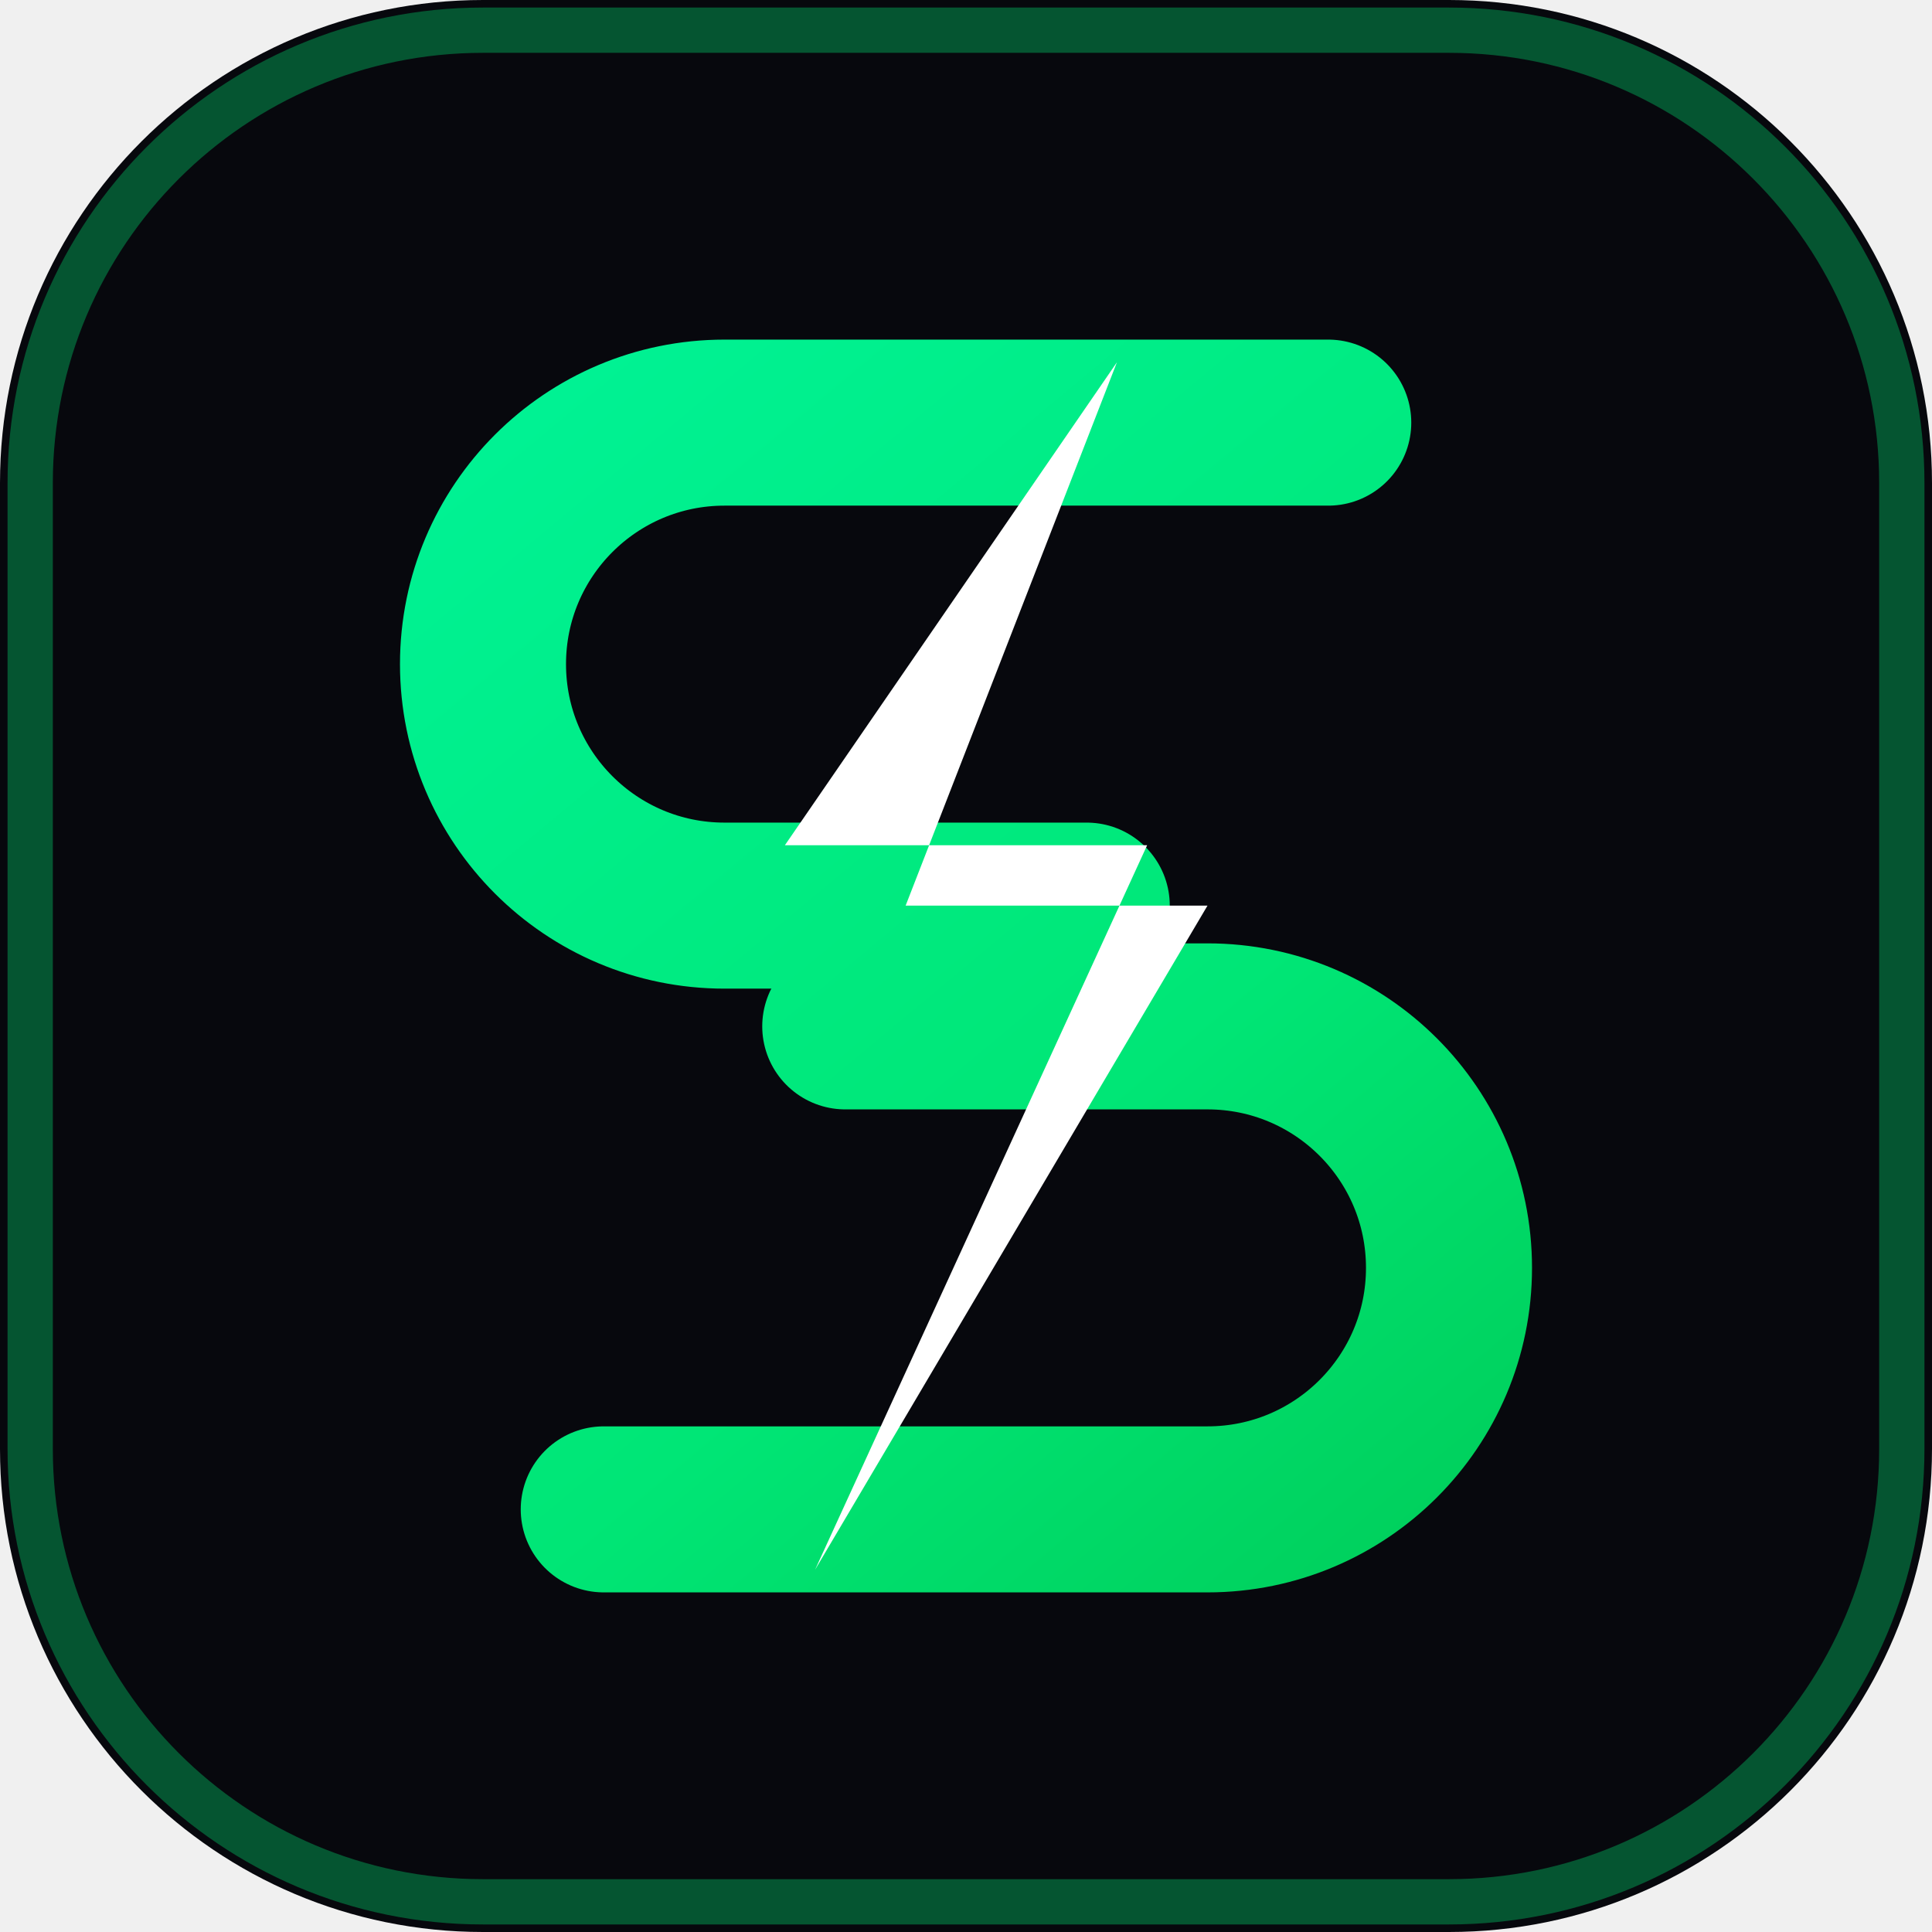
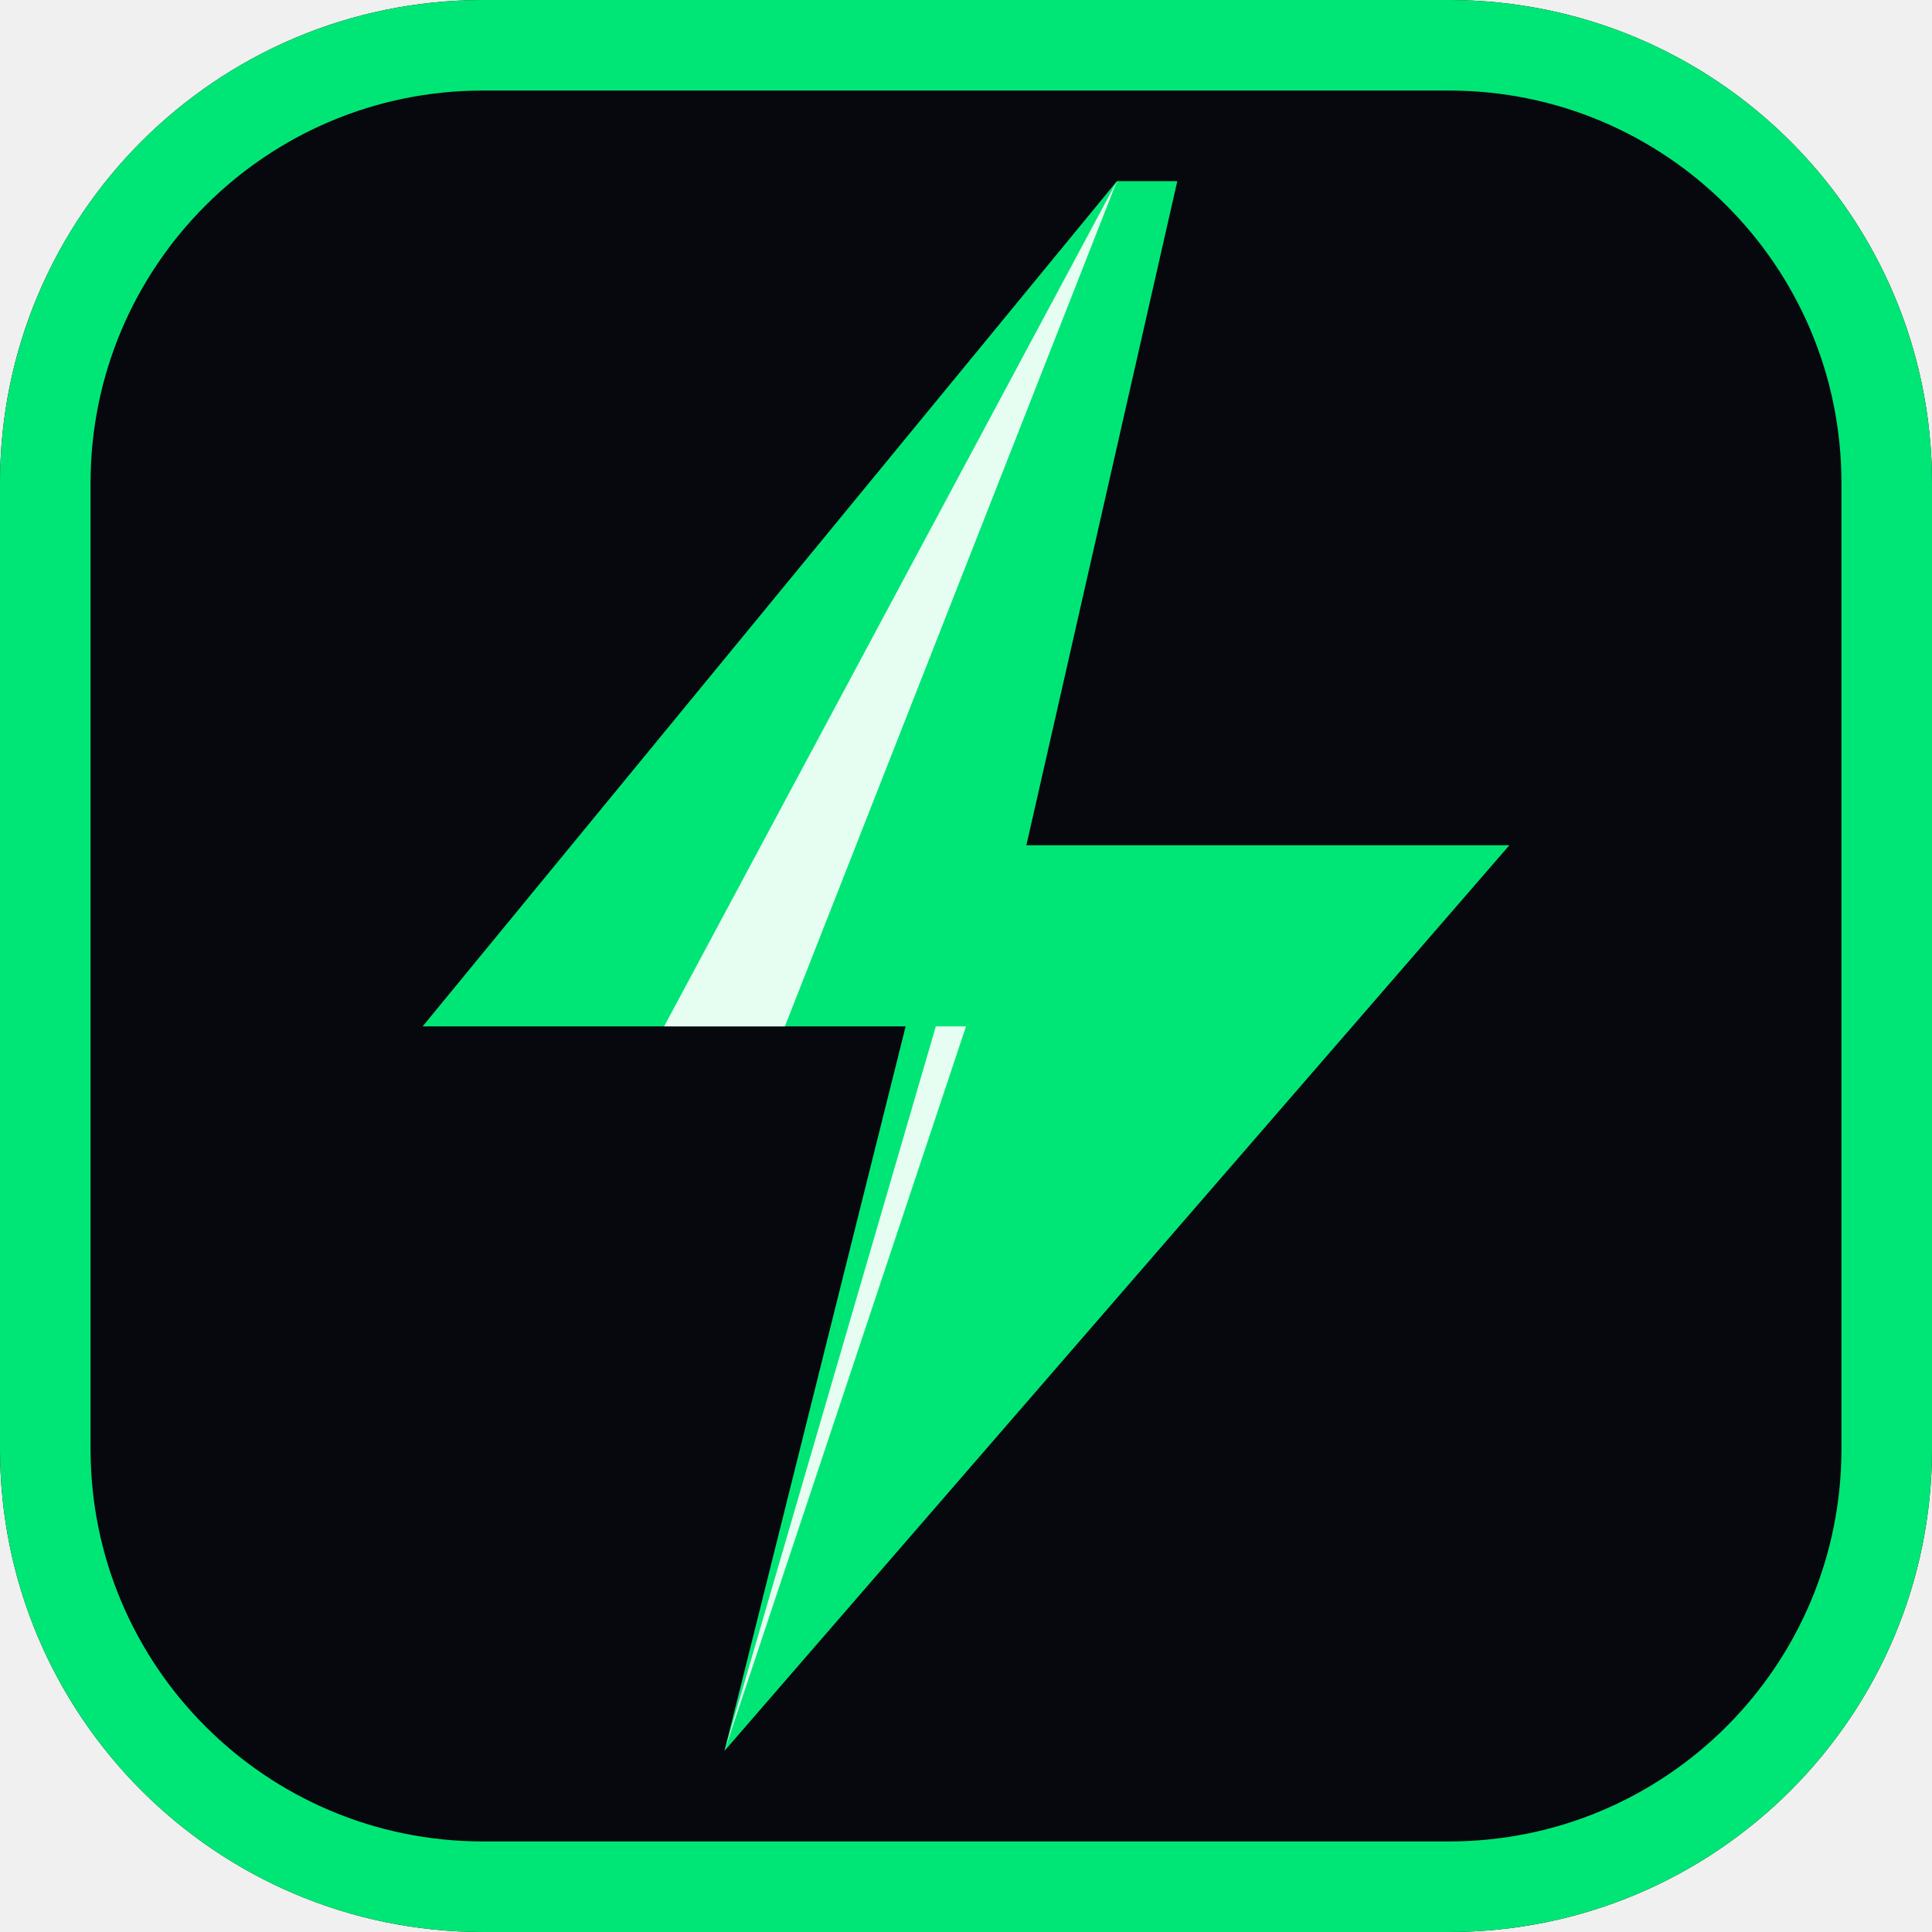
<svg xmlns="http://www.w3.org/2000/svg" viewBox="0 0 64 64" fill="none">
  <rect width="64" height="64" rx="16" fill="#07080d" />
-   <rect x="1" y="1" width="62" height="62" rx="15" stroke="#00e676" stroke-width="1.5" stroke-opacity="0.35" />
-   <defs>
-     <linearGradient id="ssBolt" x1="12" y1="8" x2="52" y2="56" gradientUnits="userSpaceOnUse">
-       <stop offset="0%" stop-color="#00f59b" />
-       <stop offset="60%" stop-color="#00e676" />
-       <stop offset="100%" stop-color="#00c853" />
-     </linearGradient>
-   </defs>
-   <path d="M44 14H24C19.58 14 16 17.58 16 22C16 26.42 19.58 30 24 30H36" stroke="url(#ssBolt)" stroke-width="5.5" stroke-linecap="round" />
-   <path d="M28 34H40C44.42 34 48 37.58 48 42C48 46.42 44.42 50 40 50H20" stroke="url(#ssBolt)" stroke-width="5.5" stroke-linecap="round" />
-   <polygon points="37,12 26,28 38,28 27,52 40,30 30,30" fill="#ffffff" />
+   <rect x="1.5" y="1.5" width="61" height="61" rx="14.5" stroke="#00e676" stroke-width="3" />
+   <path d="M37 6L14 34H30L24 58L50 28H34L39 6Z" fill="#00e676" />
+   <path d="M37 6L26 34H32L24 58L31 34H22L37 6Z" fill="#ffffff" opacity="0.9" />
</svg>
